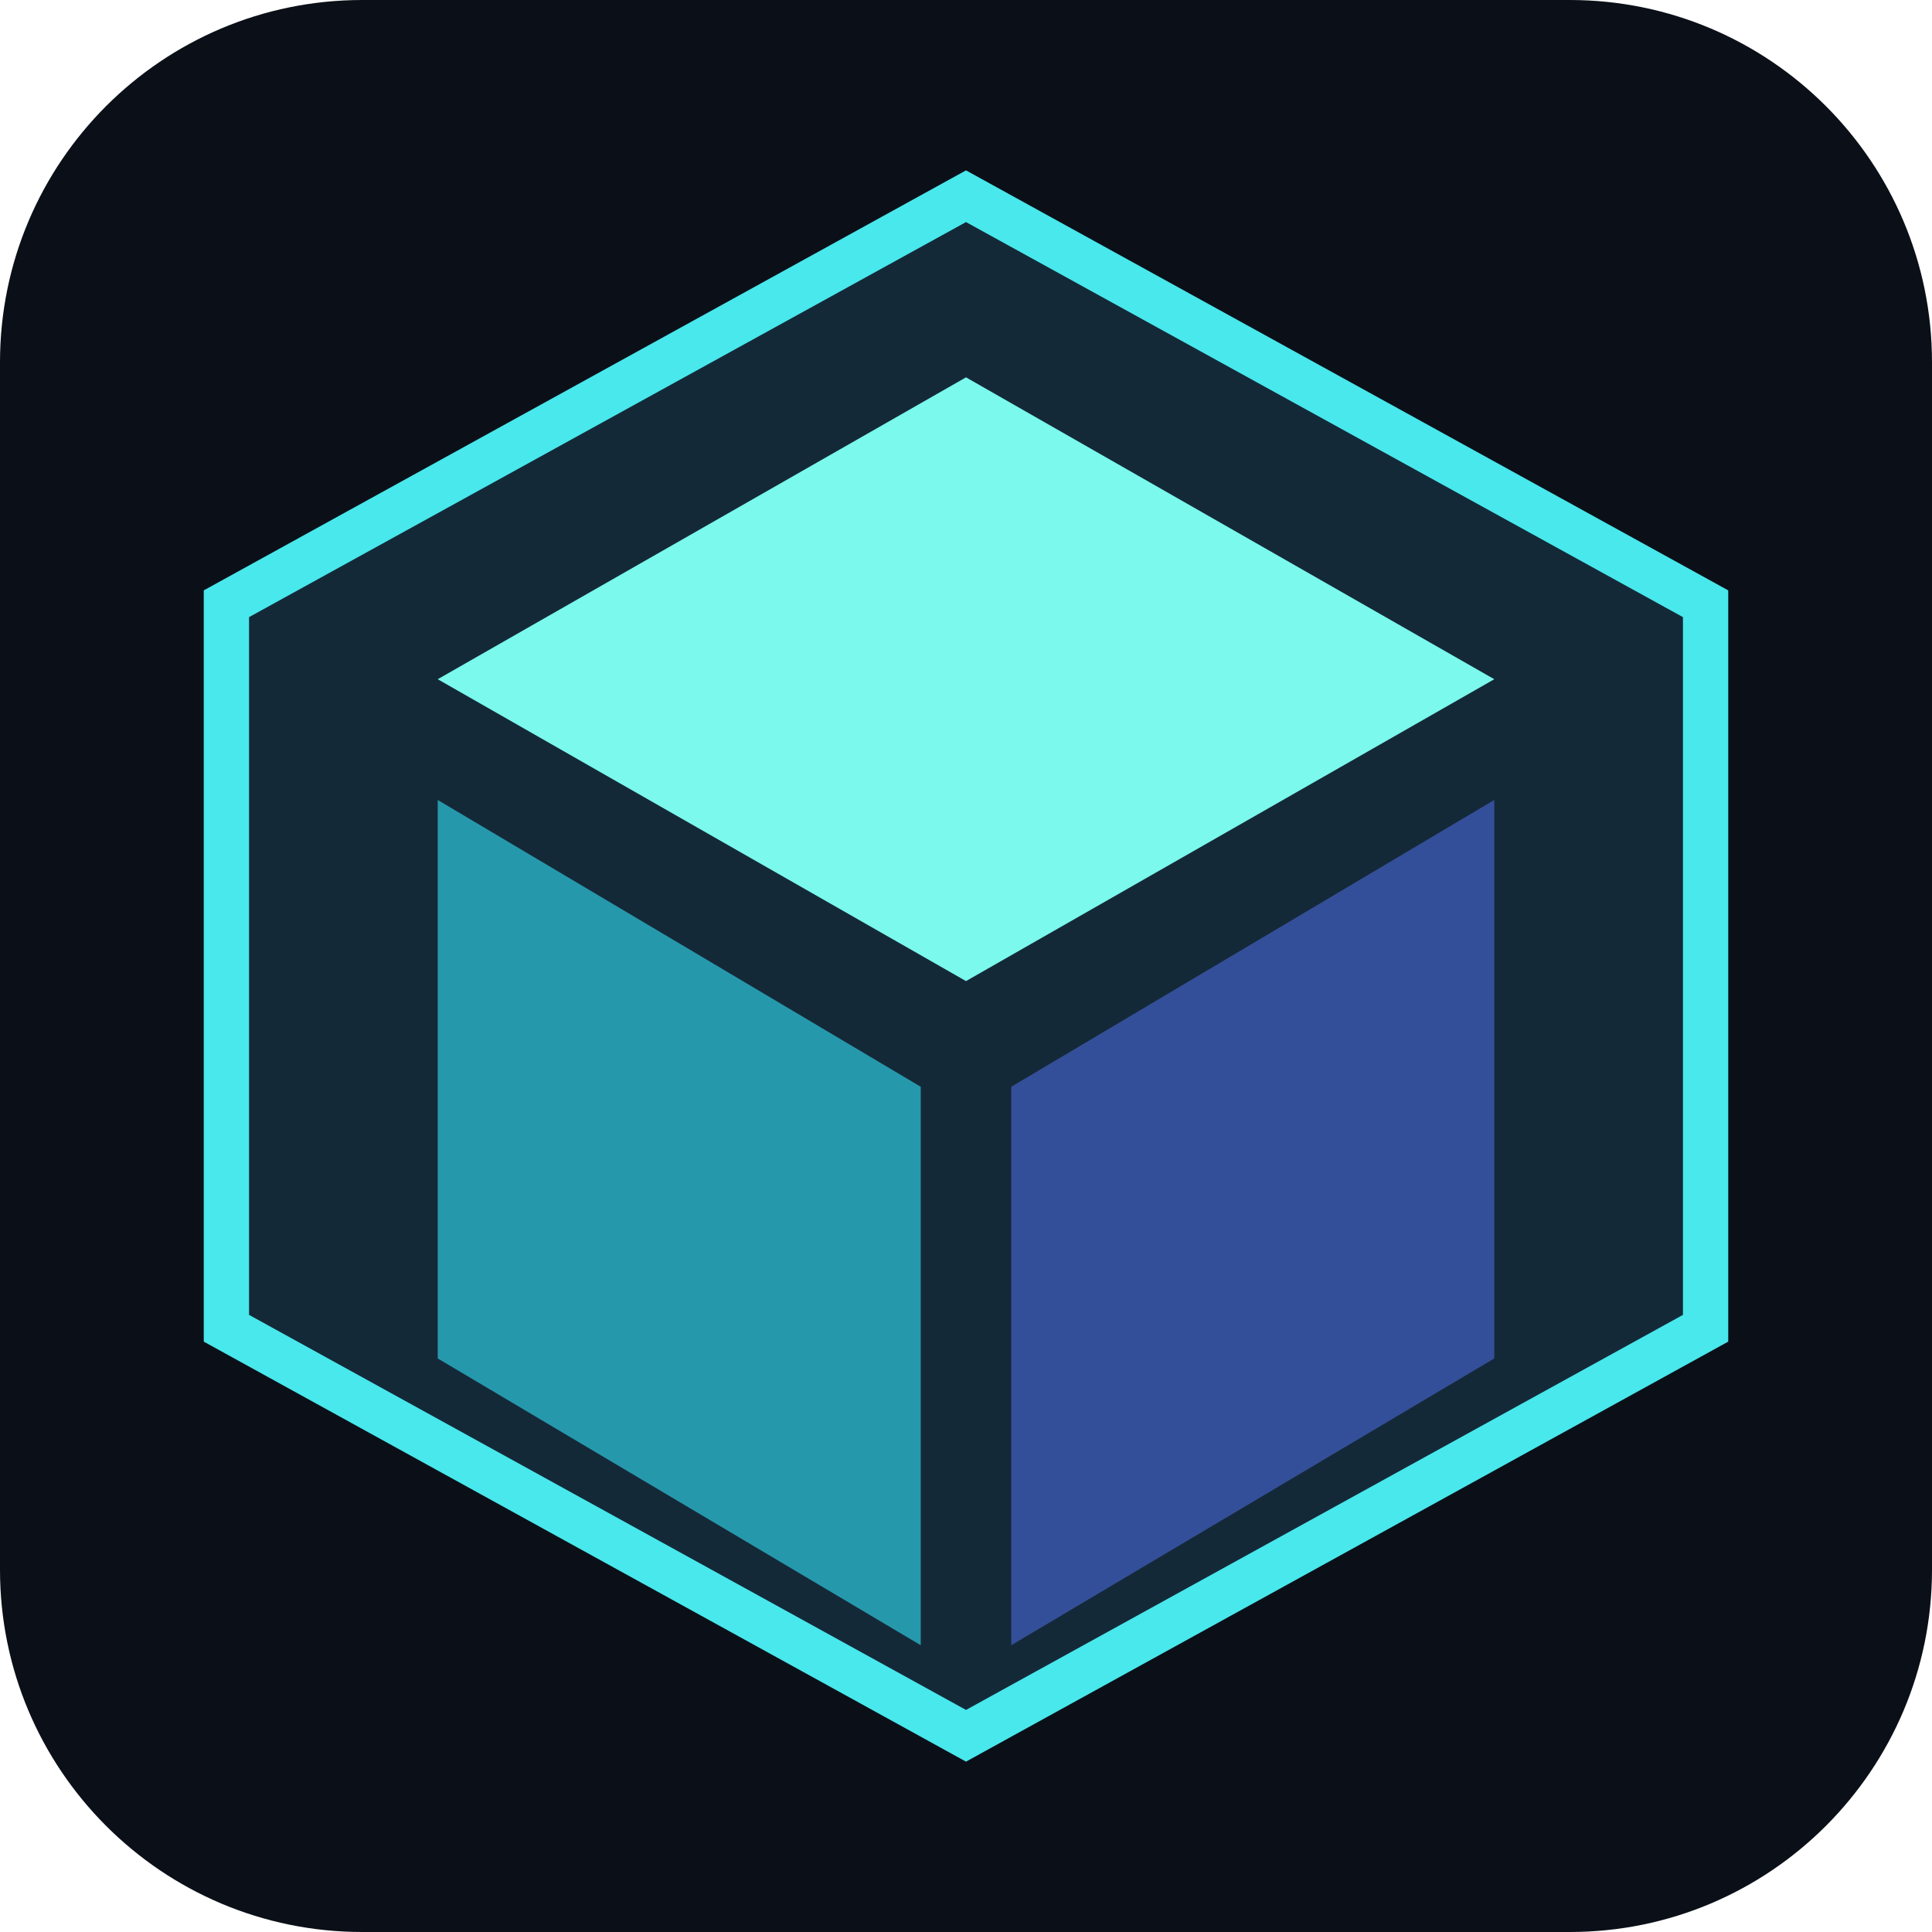
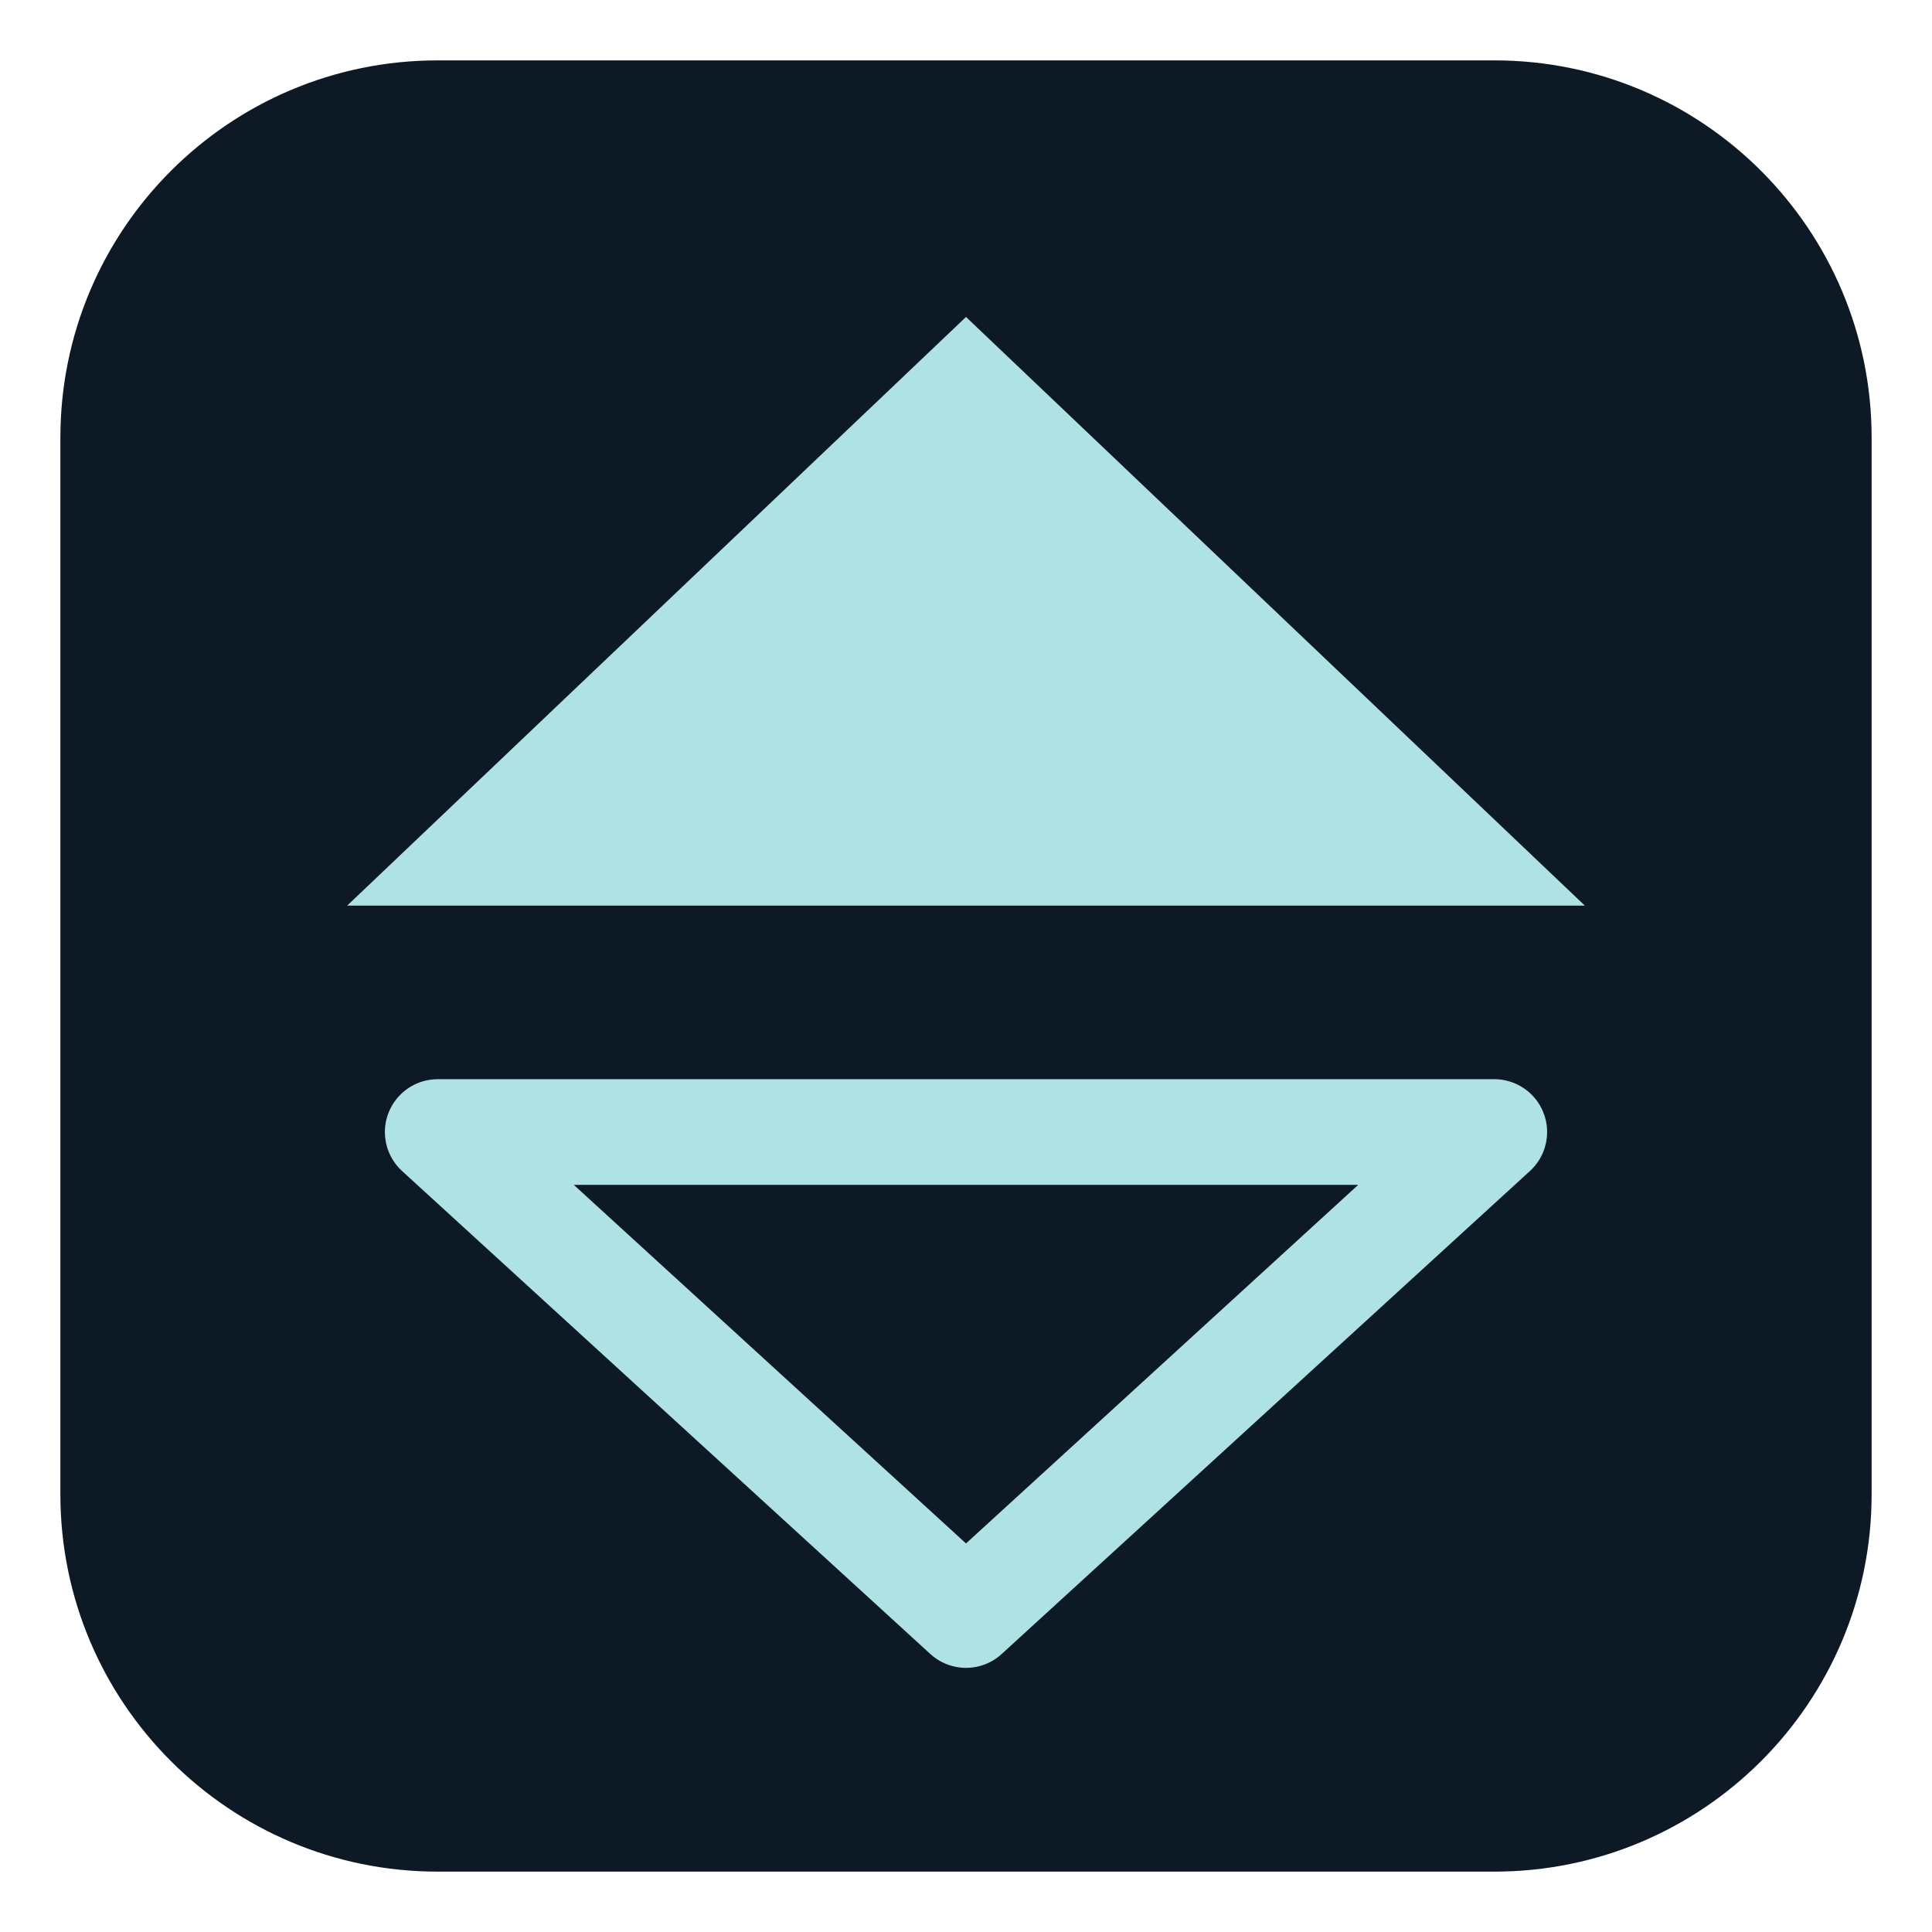
<svg xmlns="http://www.w3.org/2000/svg" width="128" height="128" viewBox="0 0 128 128">
-   <rect width="128" height="128" rx="24" fill="#0b1018" />
-   <path d="M64 13 113 40v48l-49 27L15 88V40Z" fill="#142938" stroke="#48e8ed" stroke-width="3" />
-   <path d="m64 25 35 20-35 20-35-20z" fill="#7bf9ed" />
-   <path d="m29 53 32 19v37L29 90z" fill="#2698ac" />
-   <path d="m99 53-32 19v37l32-19z" fill="#344f99" />
+   <rect x="4" y="4" width="120" height="120" rx="25" fill="#0e1926" />
+   <path d="M64 21 105 60H23Z" fill="#afe2e5" />
+   <path d="M29 75H99L64 107Z" fill="none" stroke="#afe2e5" stroke-width="7" stroke-linejoin="round" />
</svg>
